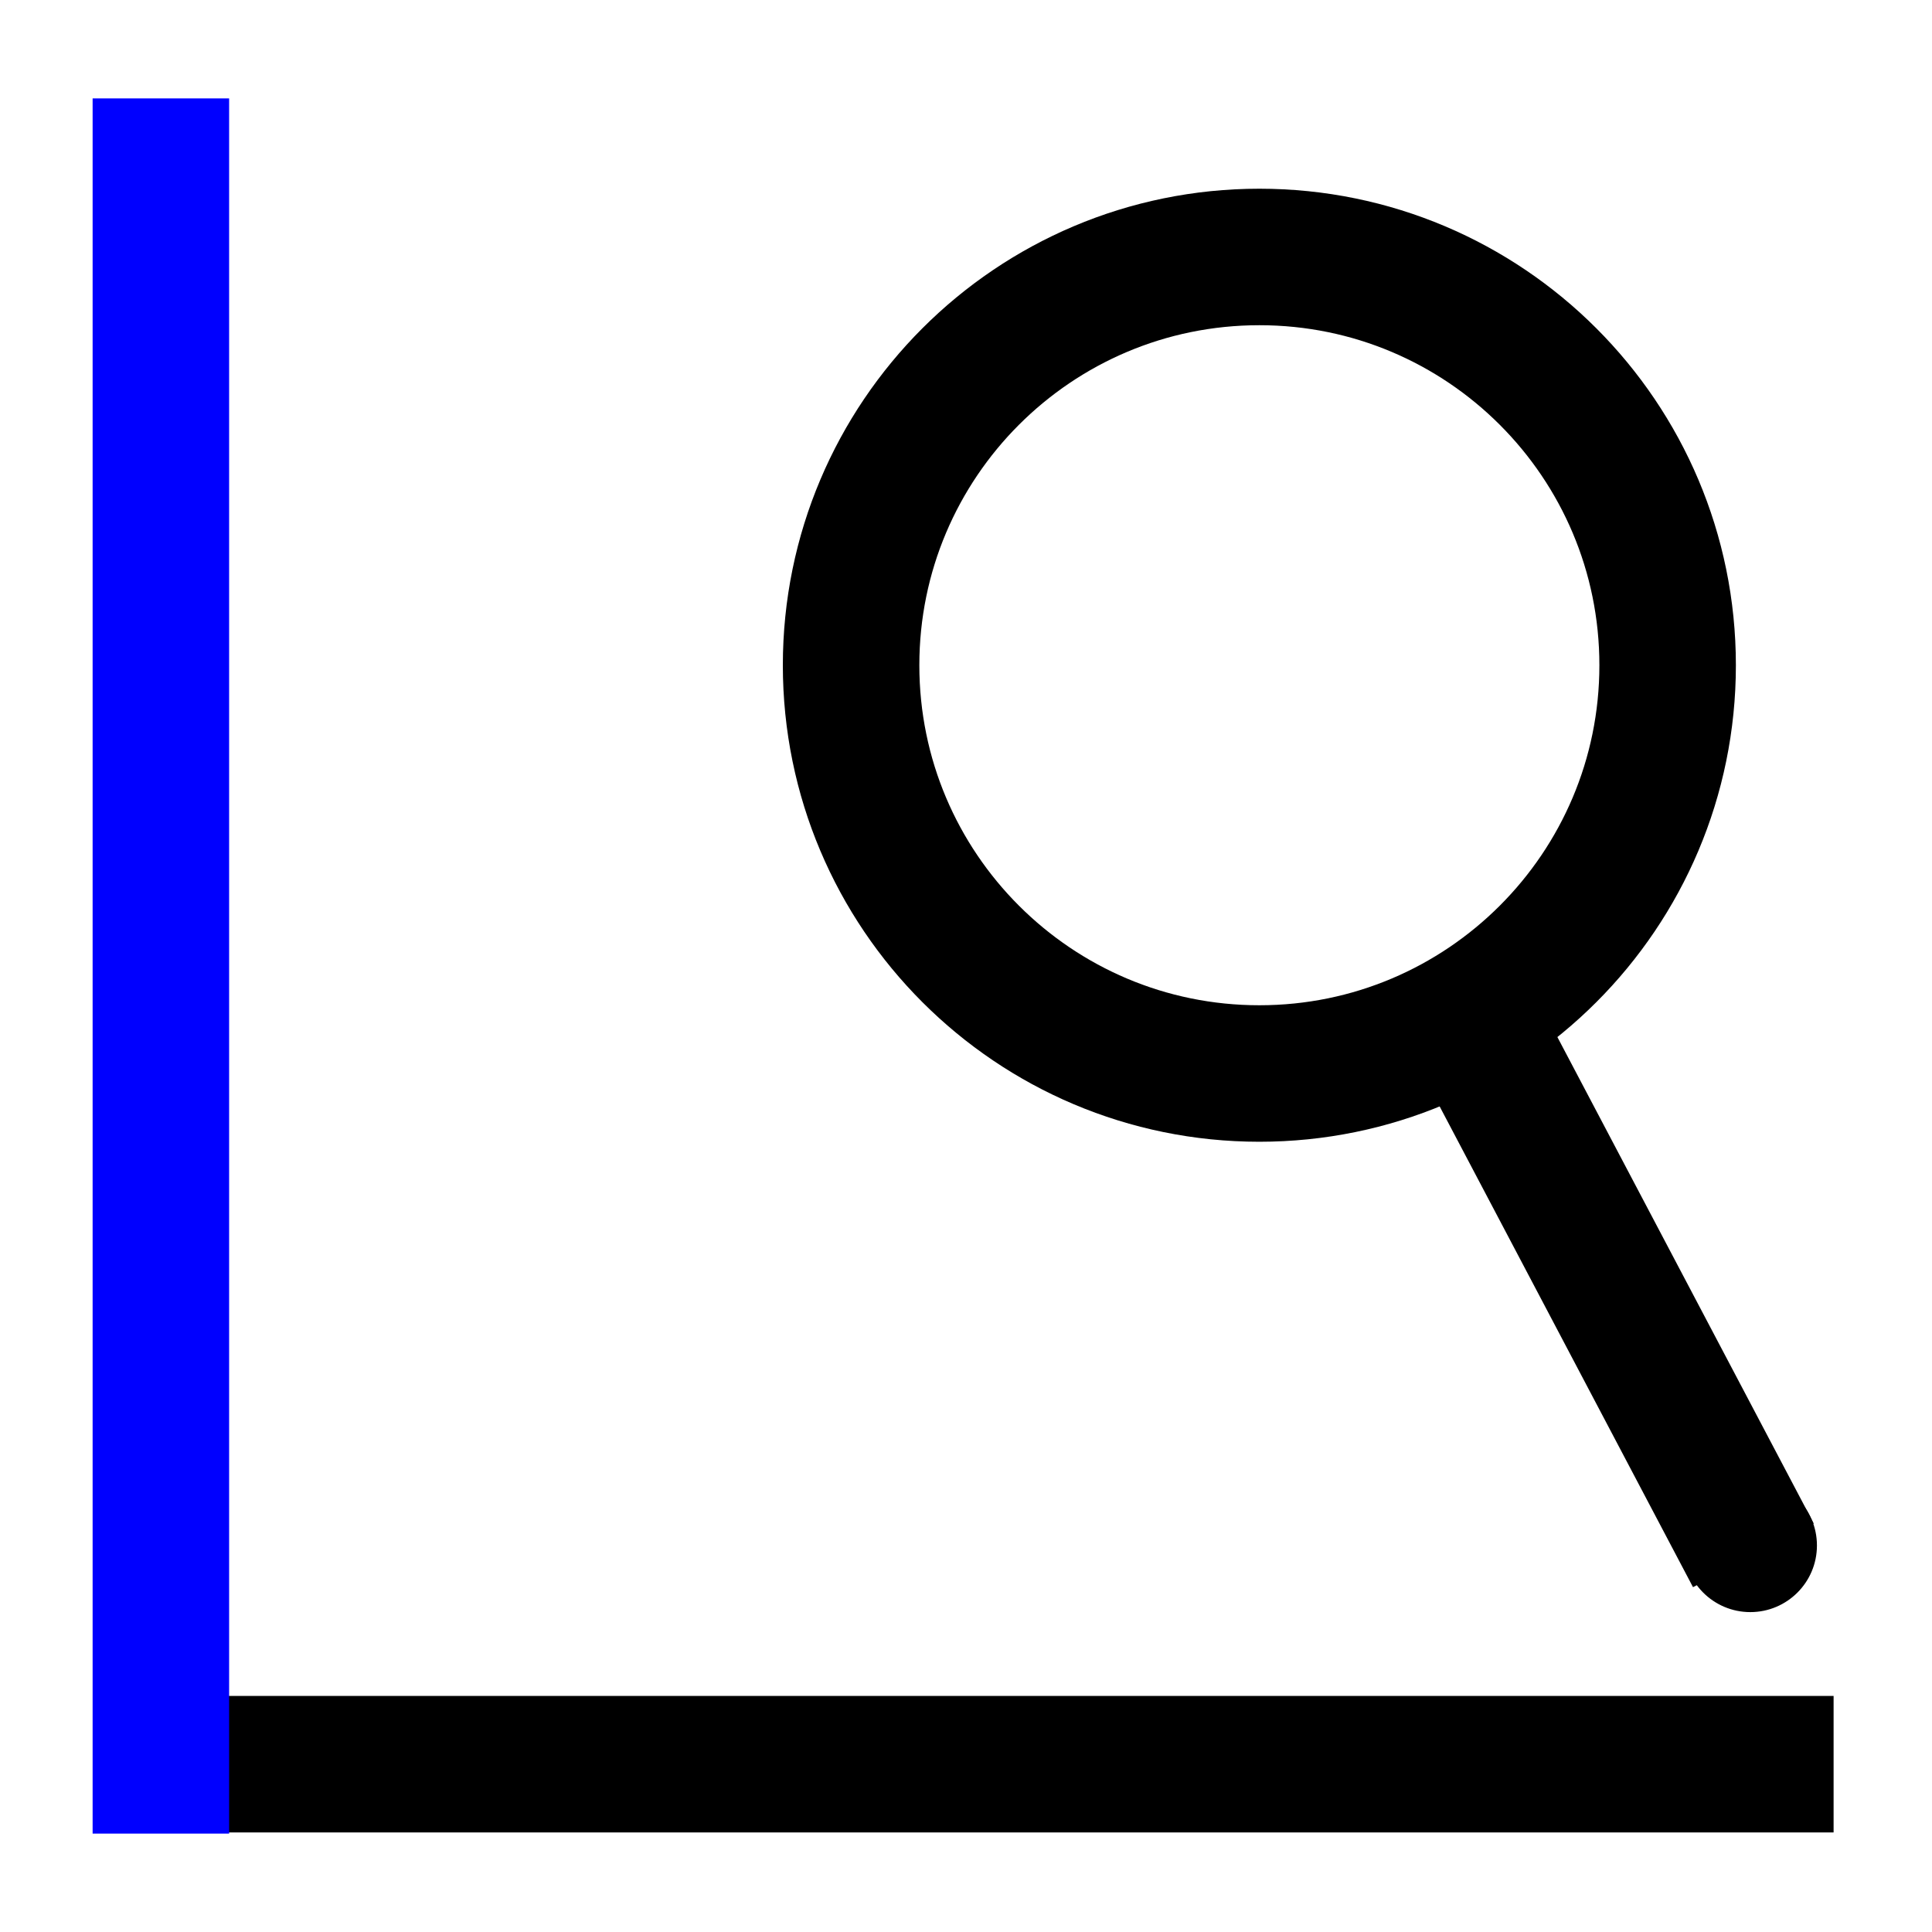
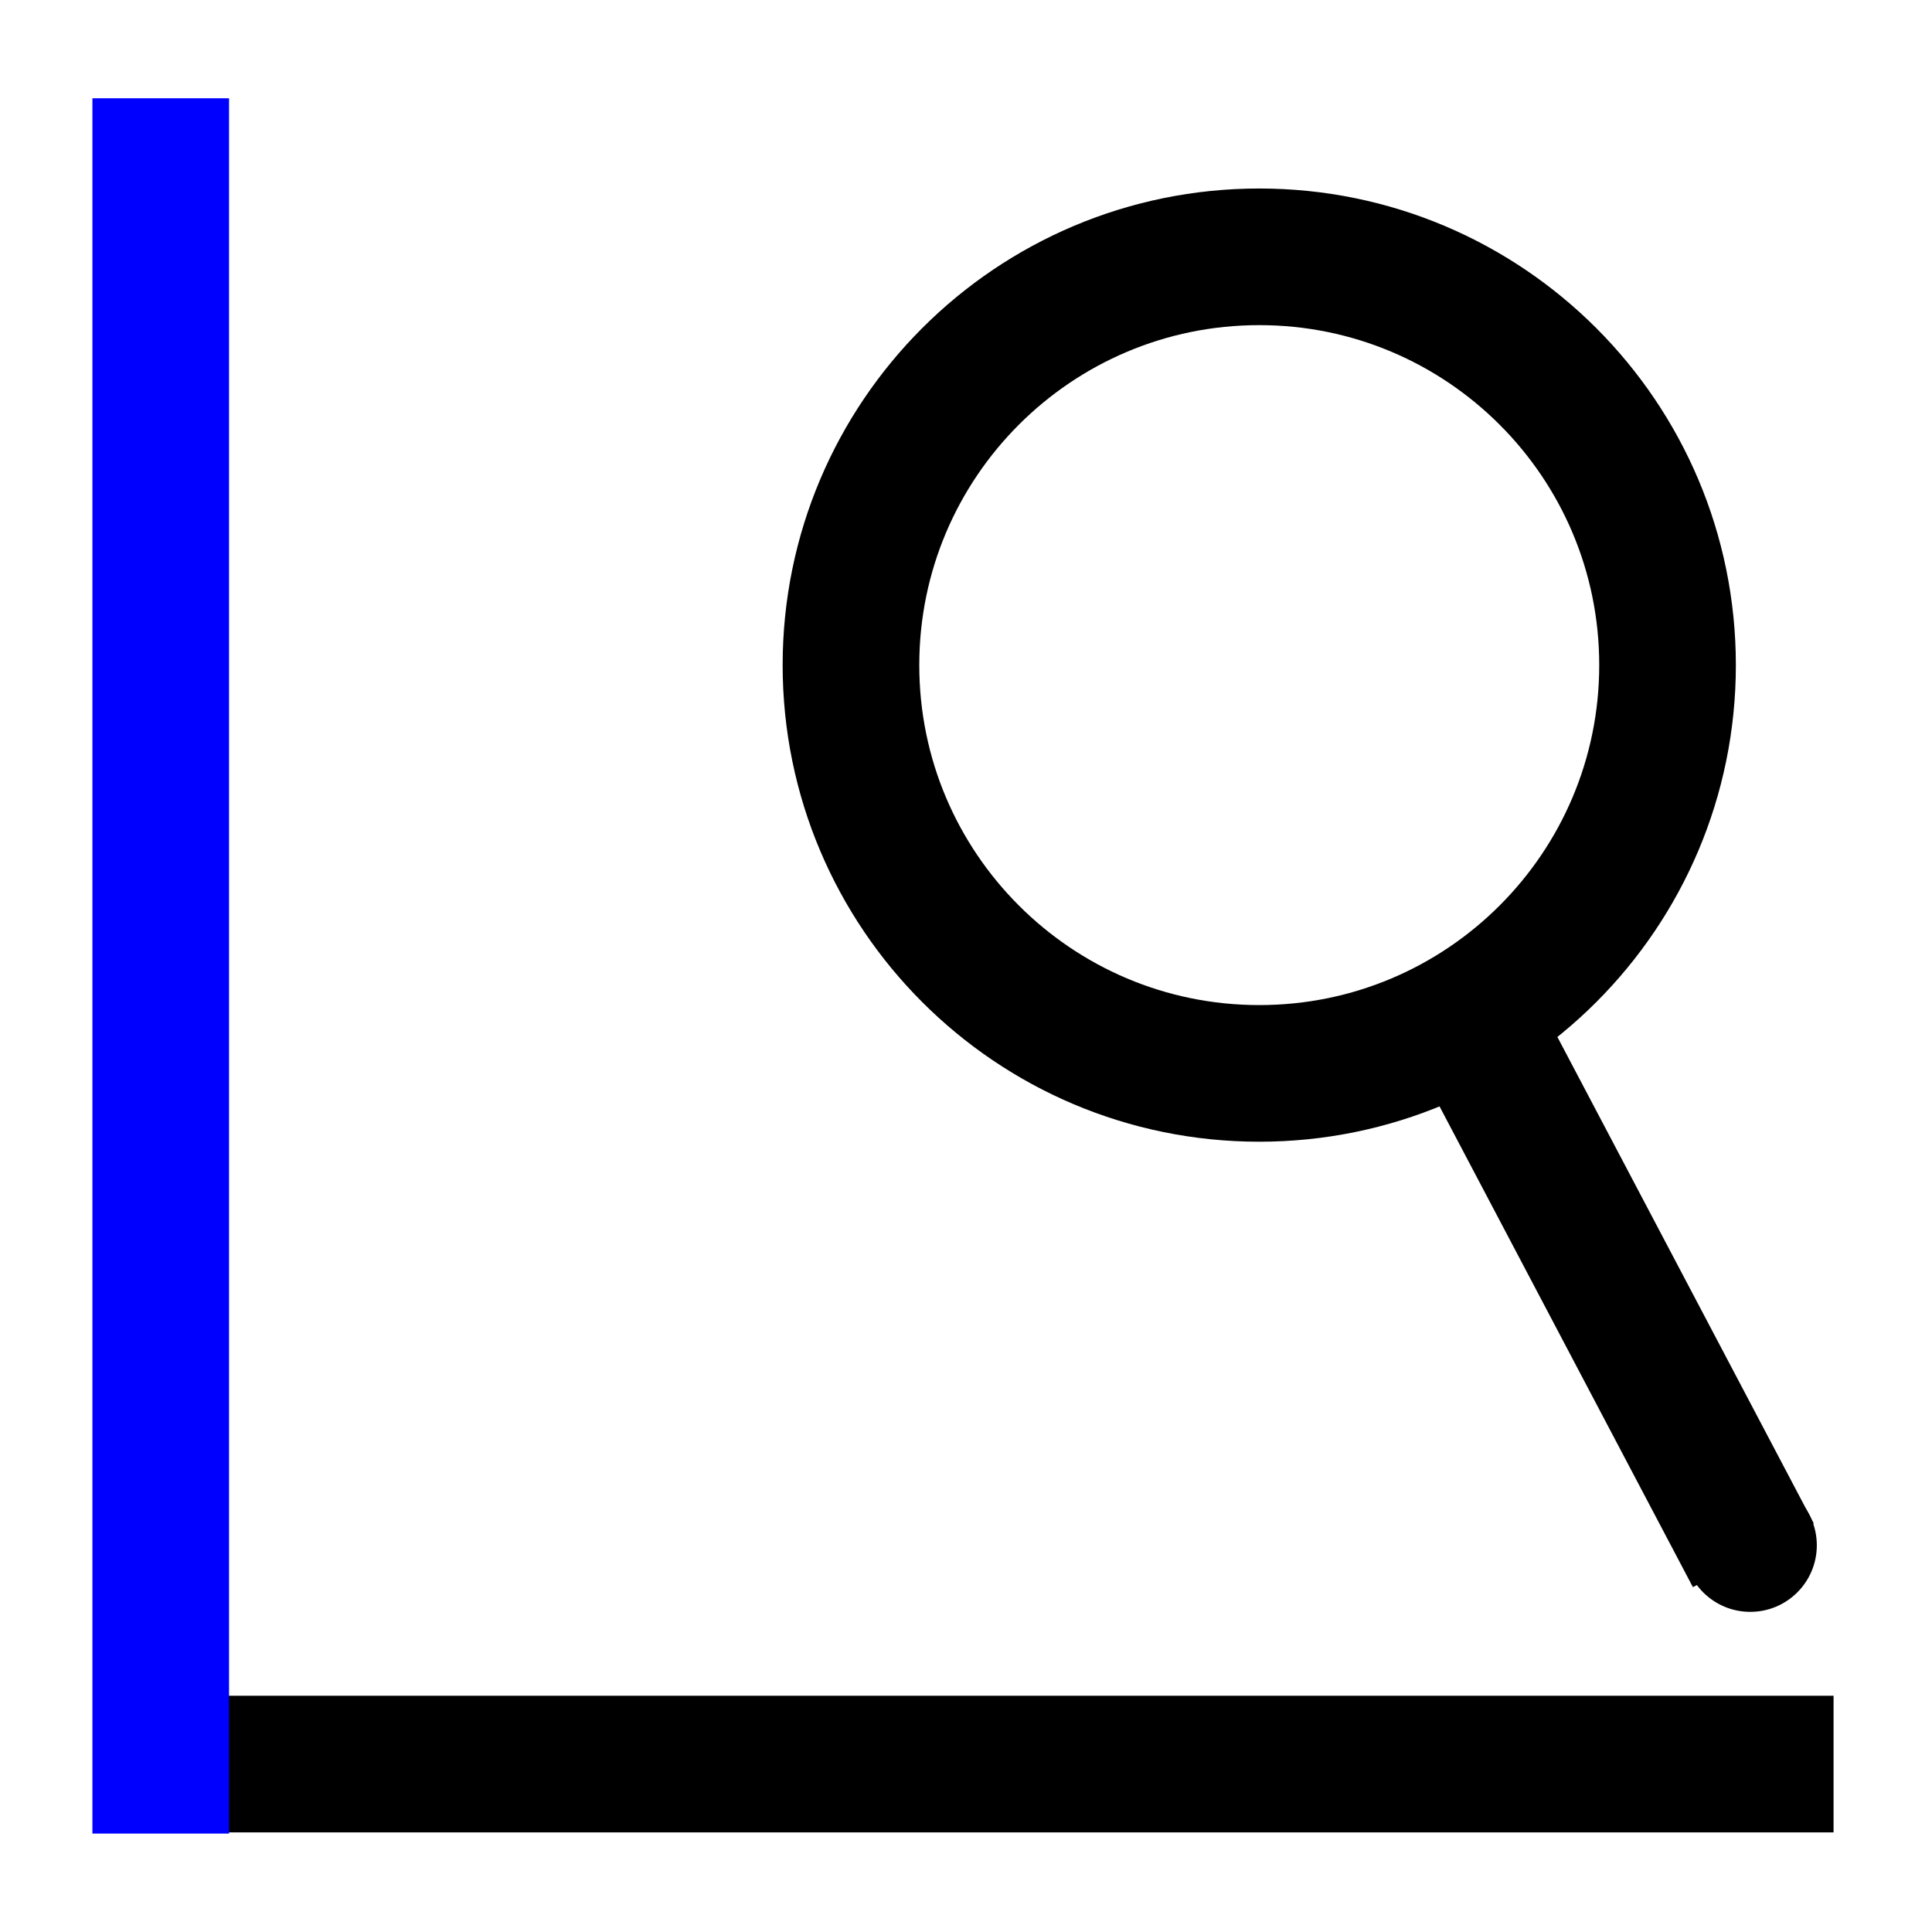
- <svg xmlns="http://www.w3.org/2000/svg" width="790pt" height="790pt" viewBox="-593 -638 12526 12526">
-   <g fill="none">
-     <circle cx="10755" cy="9382" r="428" fill="#000000" stroke="#000000" stroke-width="8px" />
-     <circle cx="7572" cy="3675" r="2647" stroke="#000000" stroke-width="885px" />
-     <polyline points=" 9020,6116 10775,9446" stroke="#000000" stroke-width="885px" />
-     <polyline points=" 45,10800 11295,10800" stroke="#000000" stroke-width="885px" />
-     <polyline points=" 450,11250 450,0" stroke="#0000ff" stroke-width="885px" />
+ <svg xmlns="http://www.w3.org/2000/svg" width="11.0in" height="11.0in" viewBox="-622 -669 13150 13150">
+   <g style="stroke-width:.025in; fill:none">
+     <circle cx="11291" cy="9849" r="449" style="fill:#000000;stroke:#000000;stroke-width:8;" />
+     <circle cx="7949" cy="3858" r="2779" style="stroke:#000000;stroke-width:930;" />
+     <polyline points="9469,6420 11312,9917 " style="stroke:#000000;stroke-width:930; stroke-linejoin:miter; stroke-linecap:butt; " />
+     <polyline points="47,11338 11858,11338 " style="stroke:#000000;stroke-width:930; stroke-linejoin:miter; stroke-linecap:butt; " />
+     <polyline points="472,11811 472,0 " style="stroke:#0000ff;stroke-width:930; stroke-linejoin:miter; stroke-linecap:butt; " />
  </g>
</svg>
